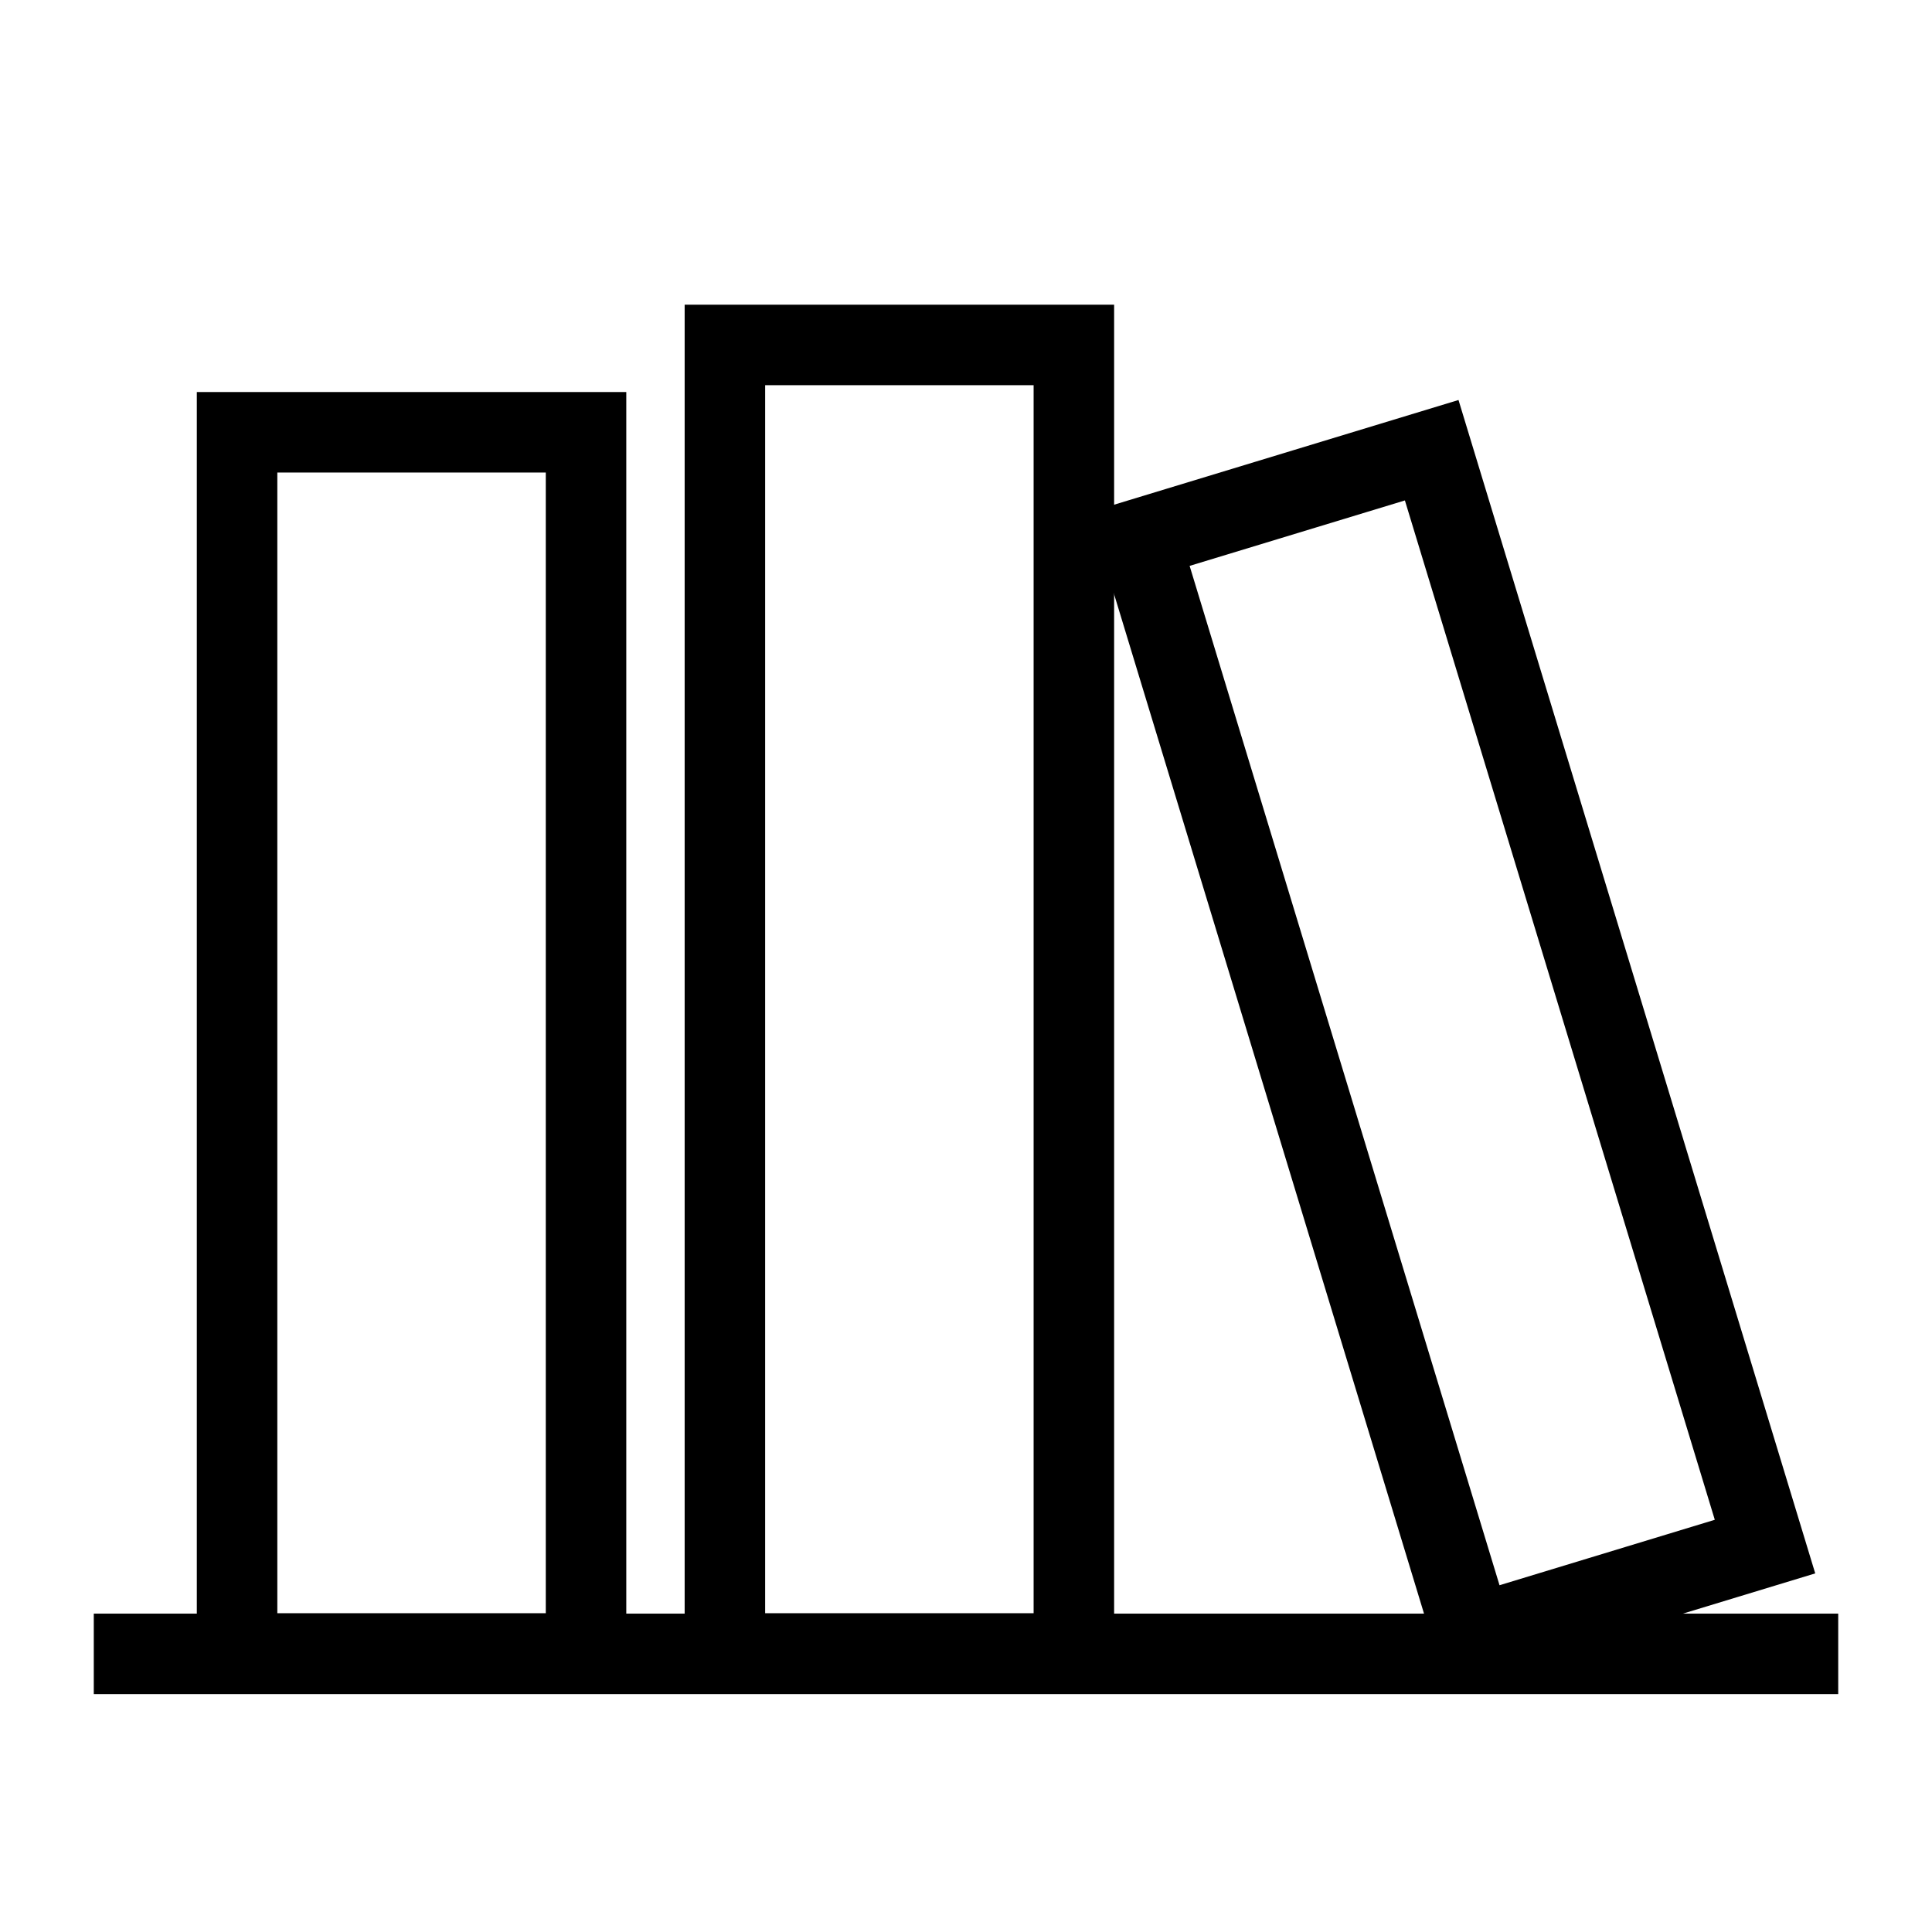
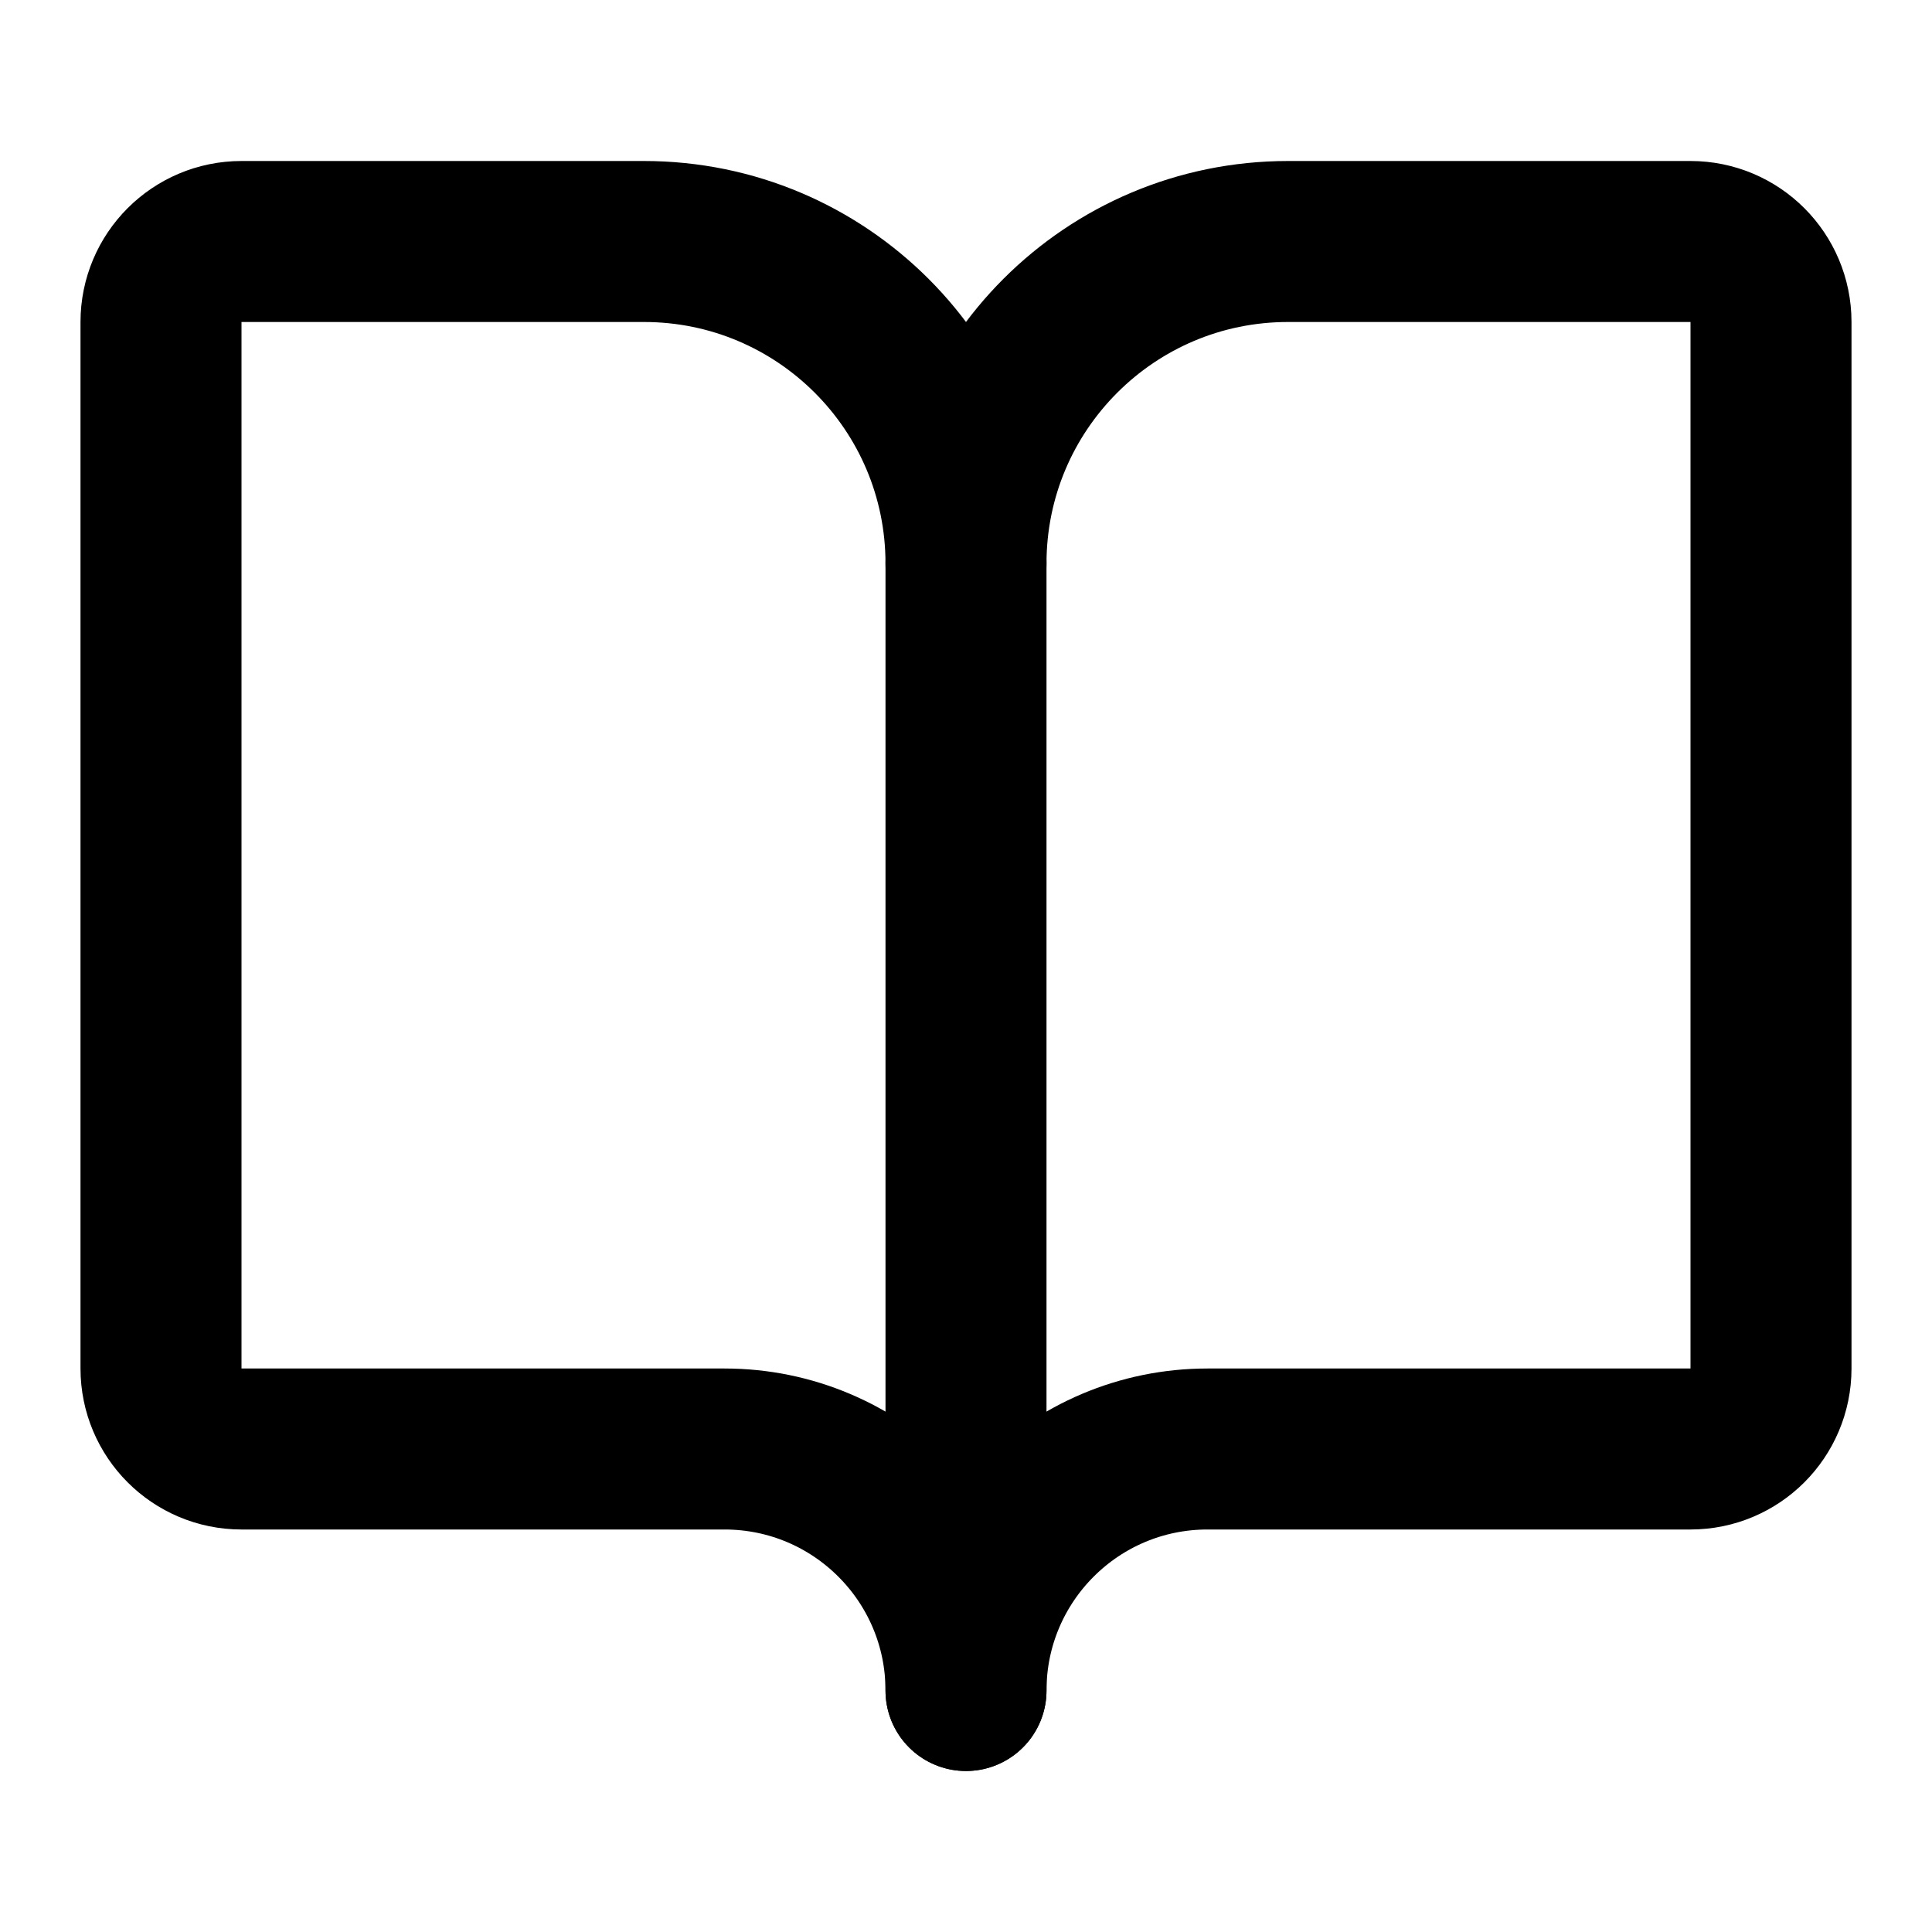
- <svg xmlns="http://www.w3.org/2000/svg" version="1.1" viewBox="0 0 48 48" width="48" height="48">
-   <line fill="none" stroke="#000" stroke-width="2" x1="2.33" y1="41.09" x2="45.67" y2="41.09" />
-   <g fill="none" stroke="#000" stroke-width="2">
-     <rect x="5.89" y="10.74" width="8.67" height="30.34" />
-     <rect x="18.01" y="8.57" width="8.67" height="32.51" />
-     <rect stroke-miterlimit="4" x="32.29" y="11.67" width="7.59" height="28.47" transform="translate(-5.98 11.62) rotate(-16.91)" />
-   </g>
+ <svg xmlns="http://www.w3.org/2000/svg" width="24" height="24" viewBox="0 0 24 24" fill="none" stroke="currentColor" stroke-width="2" stroke-linecap="round" stroke-linejoin="round" class="lucide lucide-book-open-icon lucide-book-open" version="1.1" id="svg2">
+   <defs id="defs2" />
+   <path d="M12 7v14" id="path1" style="stroke:#000000;stroke-opacity:1" />
+   <path d="M3 18a1 1 0 0 1-1-1V4a1 1 0 0 1 1-1h5a4 4 0 0 1 4 4 4 4 0 0 1 4-4h5a1 1 0 0 1 1 1v13a1 1 0 0 1-1 1h-6a3 3 0 0 0-3 3 3 3 0 0 0-3-3z" id="path2" style="stroke:#000000;stroke-opacity:1" />
</svg>
